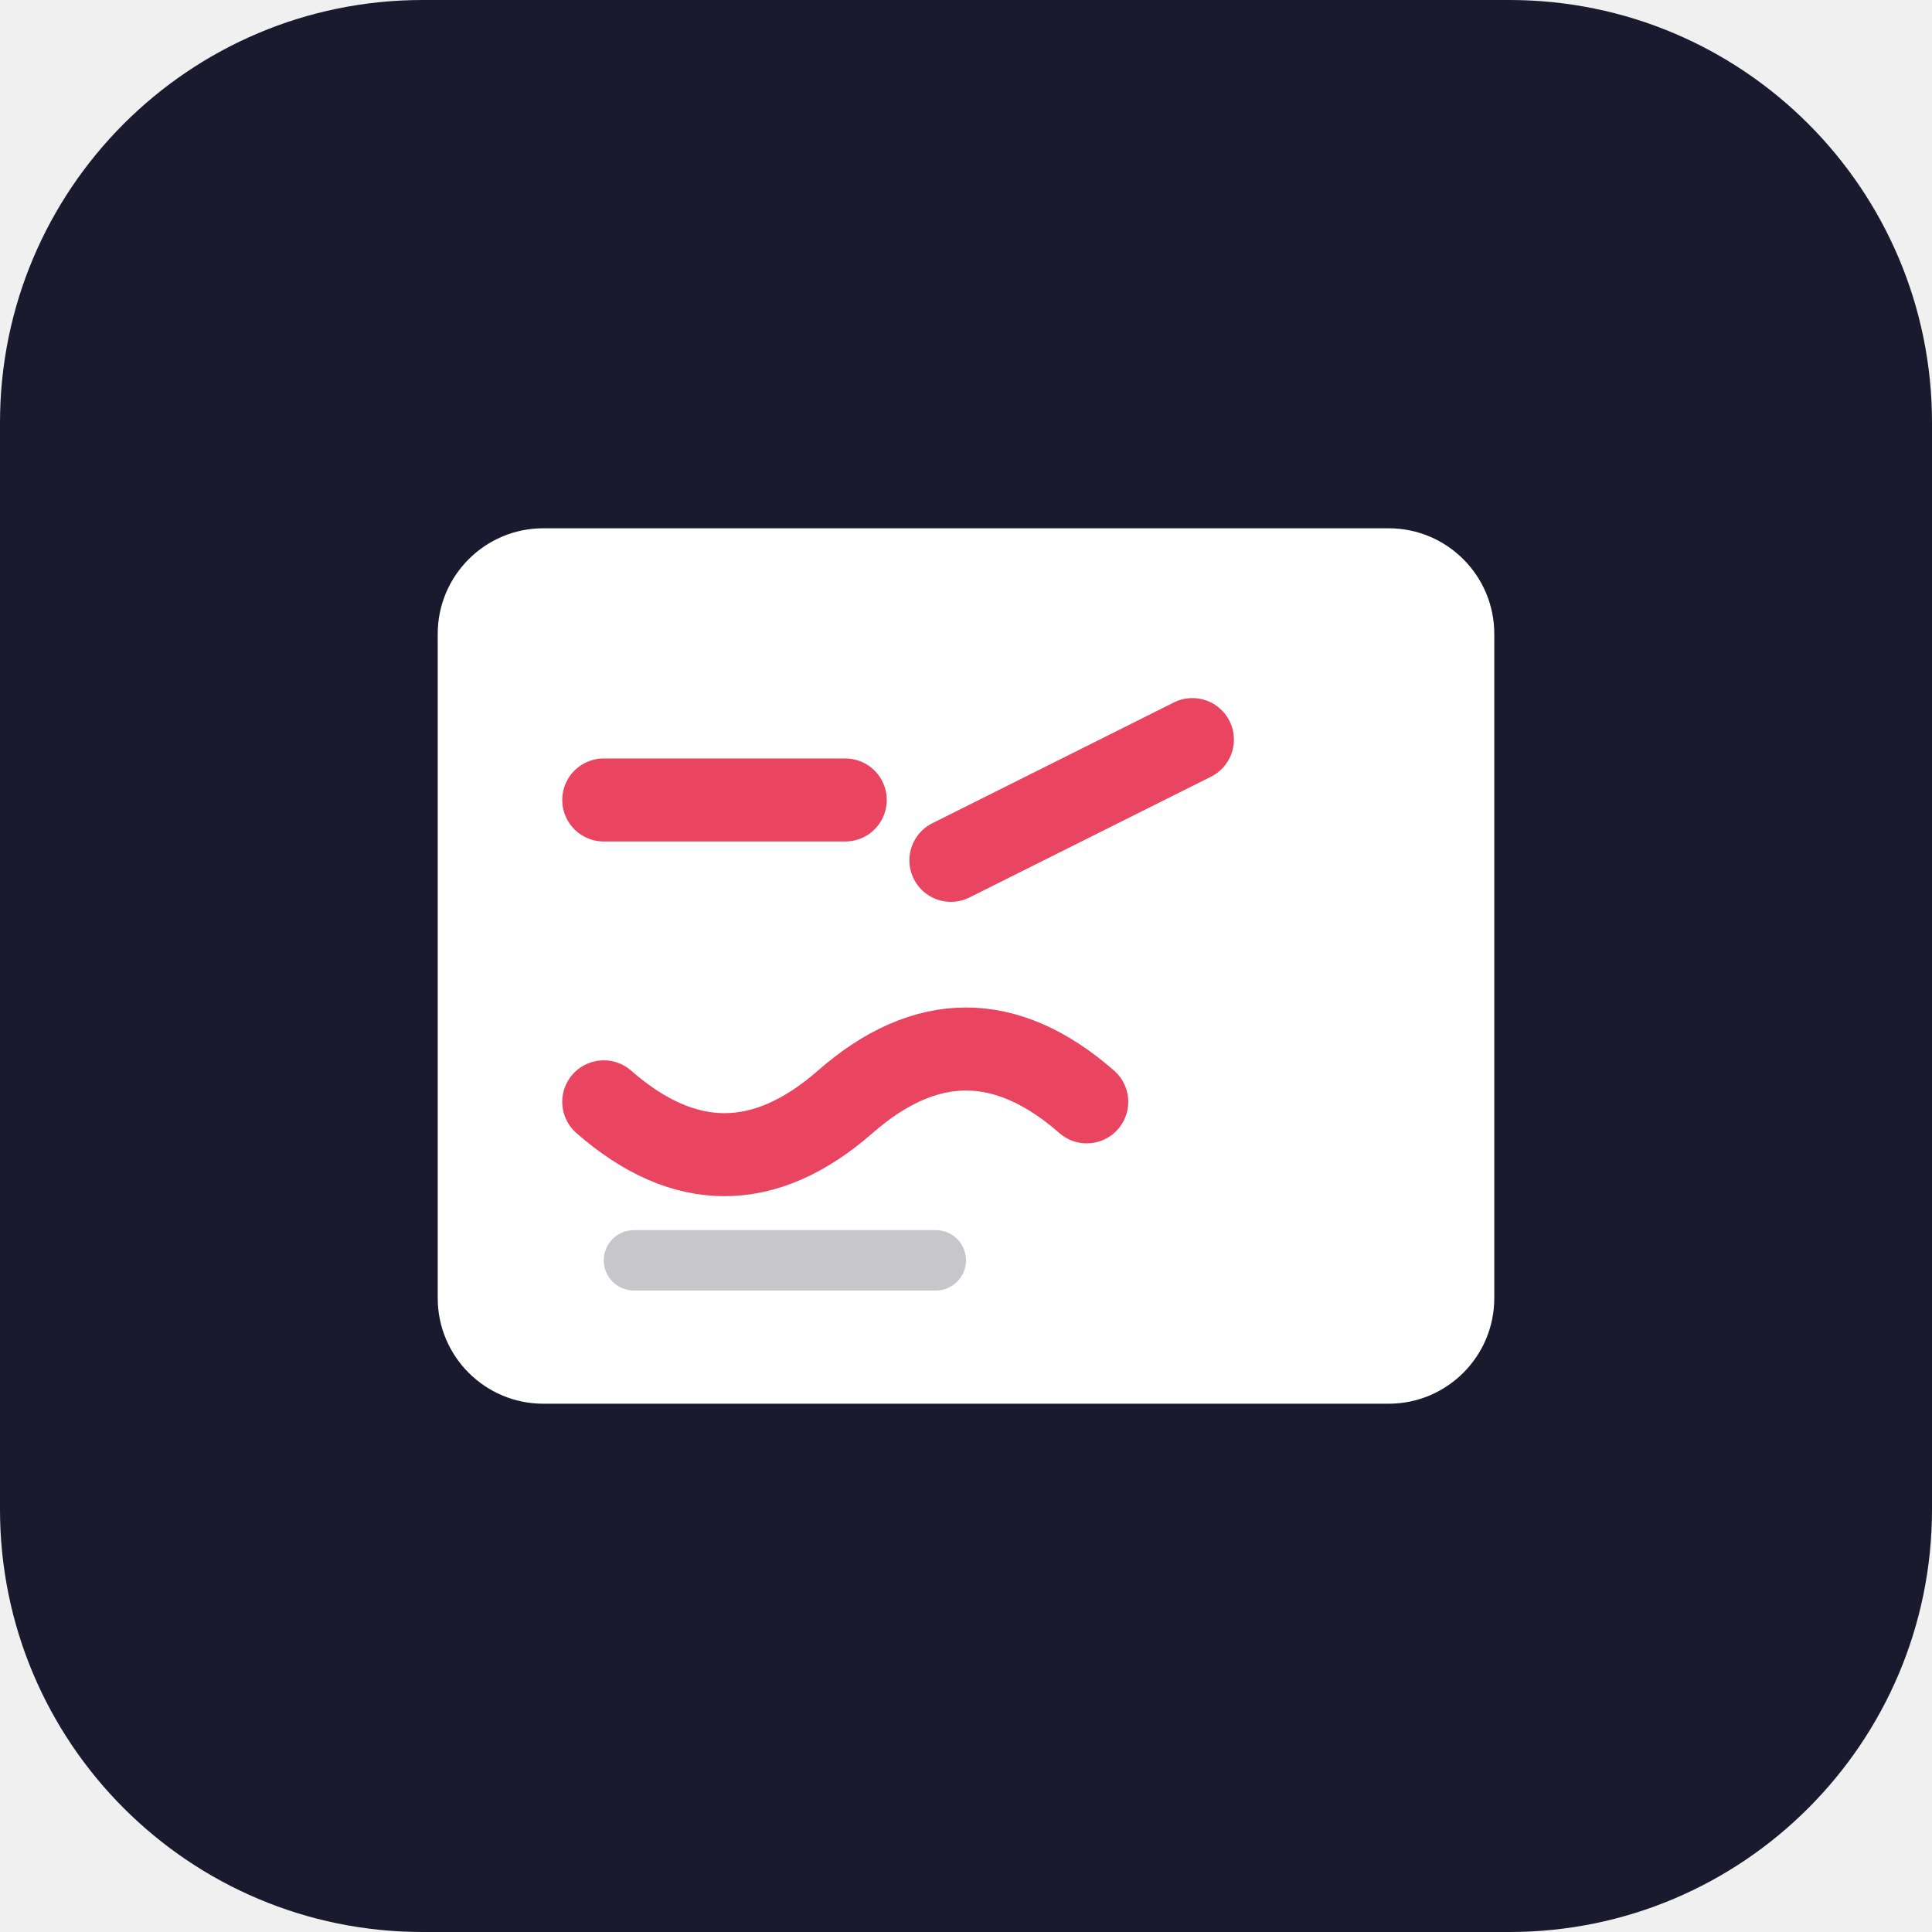
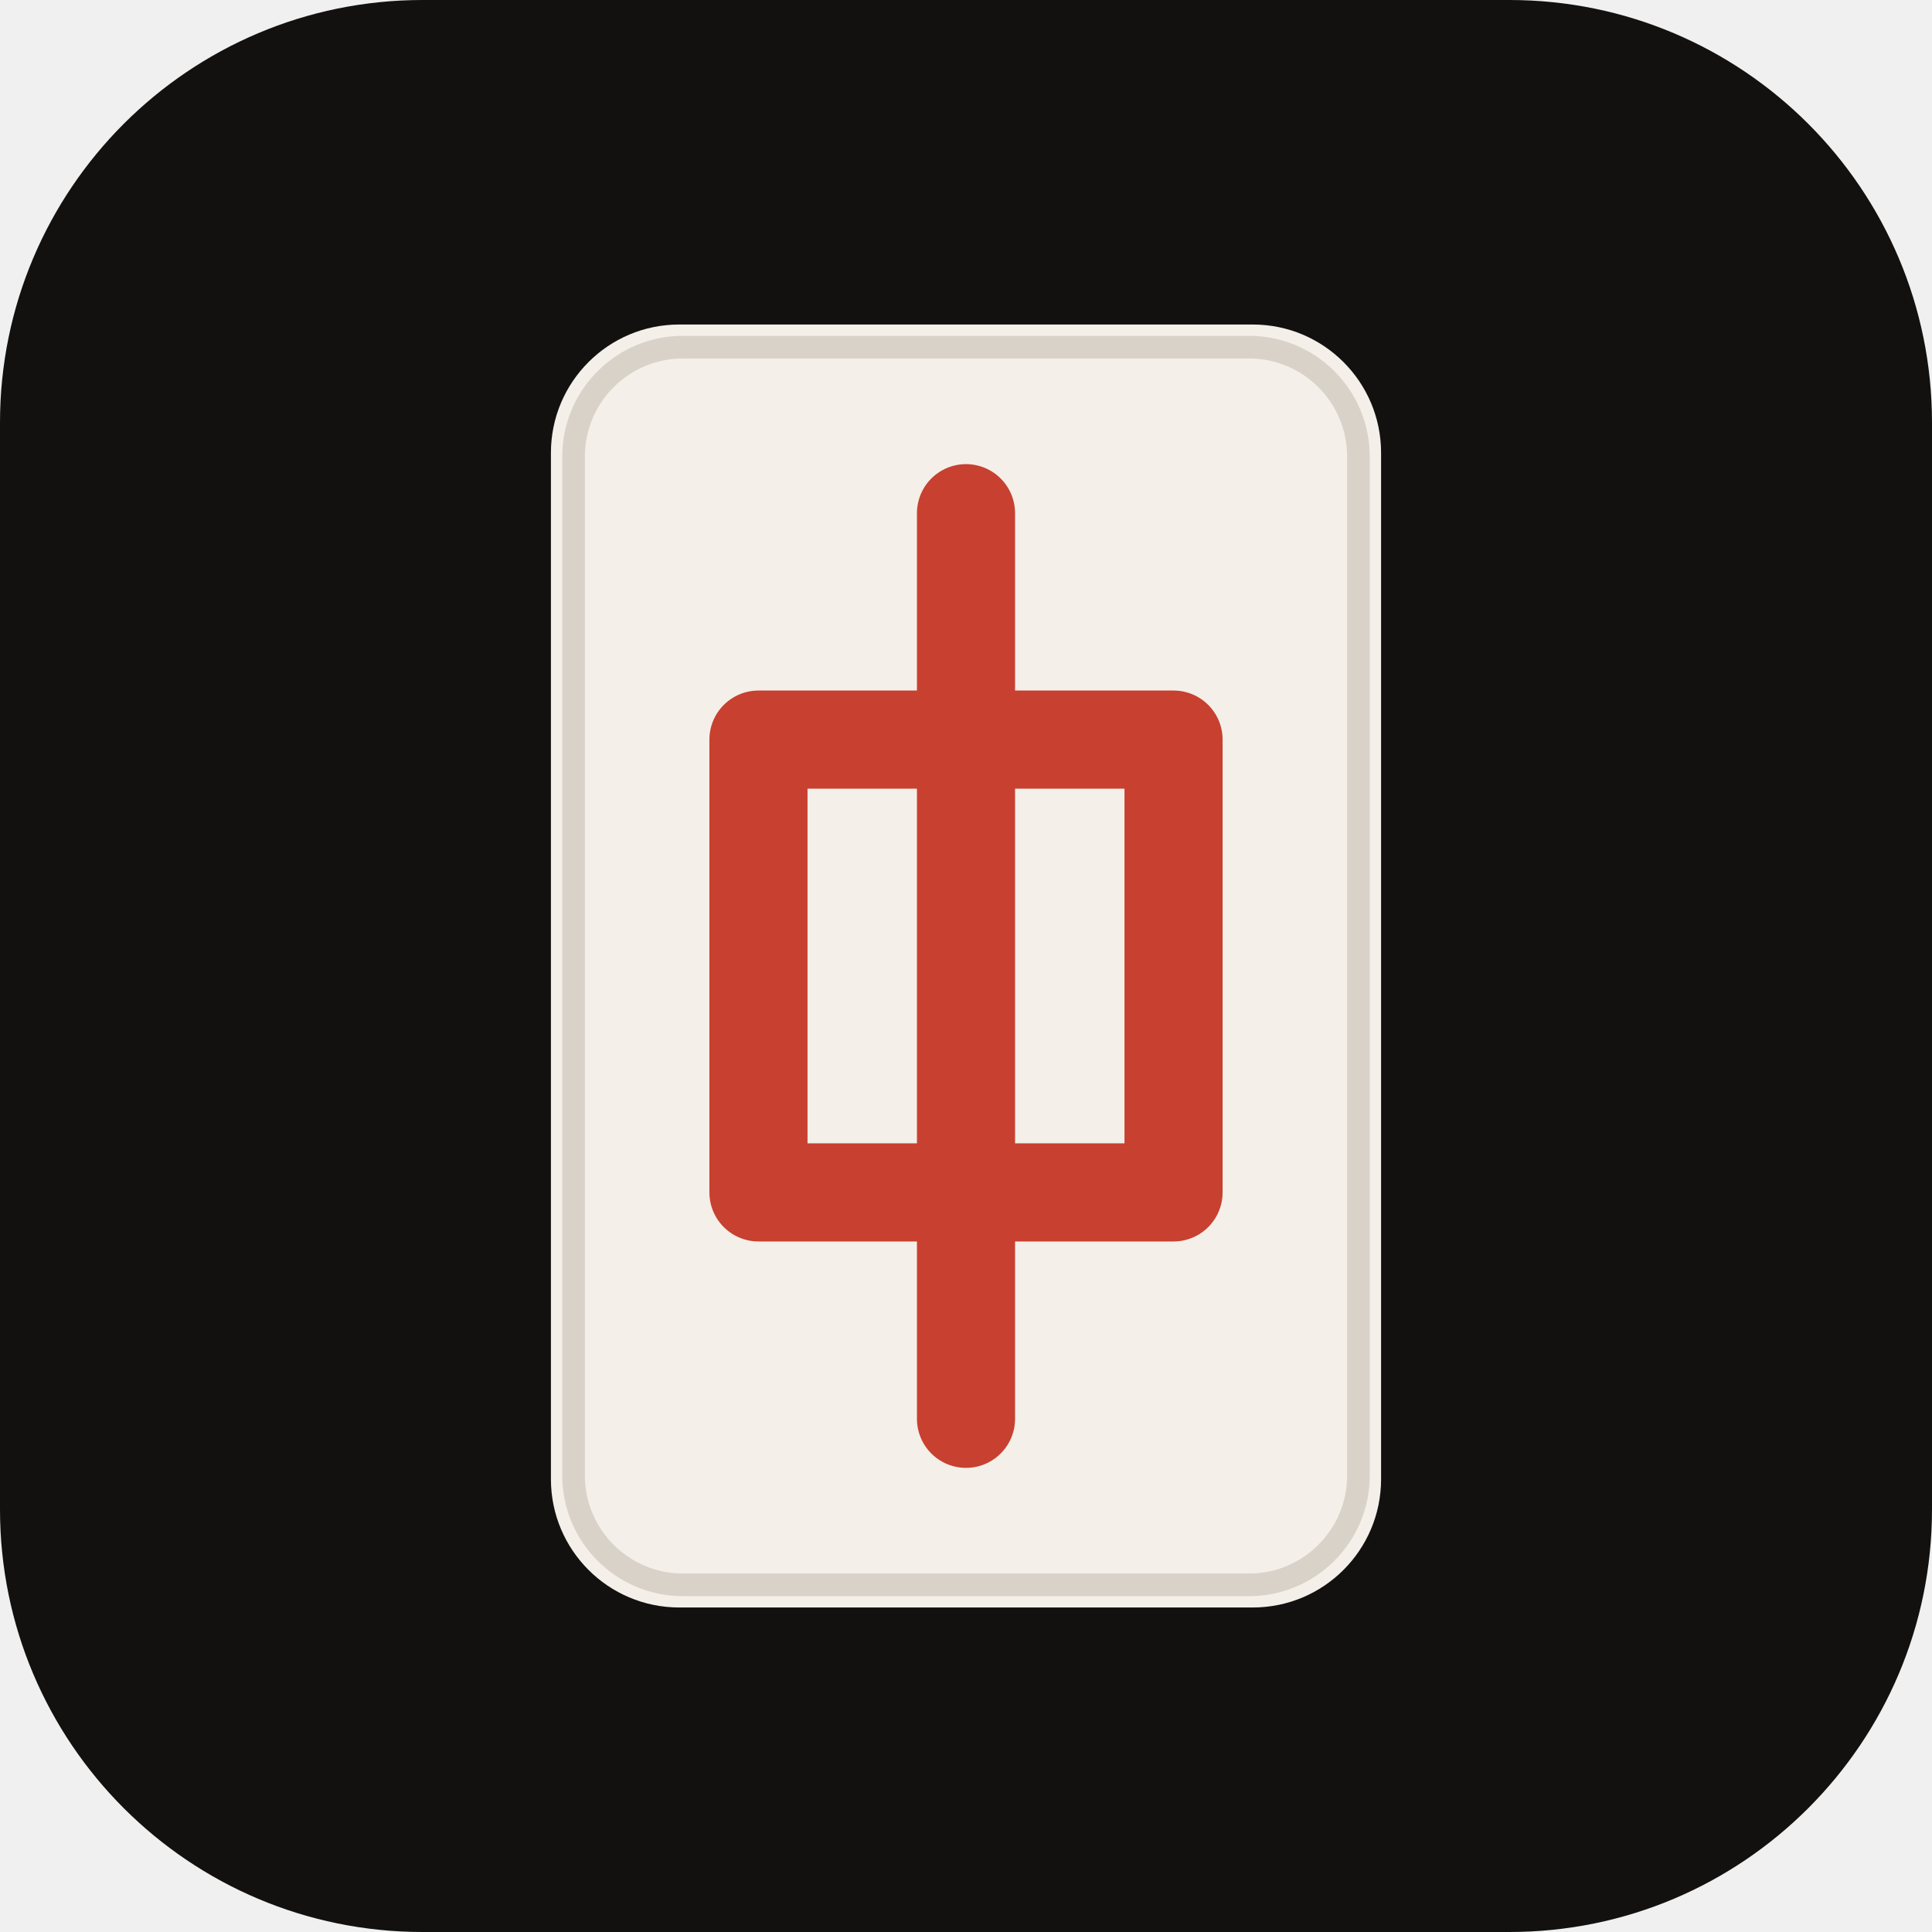
<svg xmlns="http://www.w3.org/2000/svg" viewBox="0 0 512 512">
-   <rect width="512" height="512" rx="112" fill="#1a1a2e" />
-   <rect x="116" y="140" width="280" height="232" rx="28" fill="#ffffff" />
-   <g stroke="#e94560" stroke-width="22" stroke-linecap="round" fill="none">
-     <line x1="160" y1="212" x2="224" y2="212" />
-     <line x1="252" y1="228" x2="316" y2="196" />
-     <path d="M160 292 q32 28 64 0 q32 -28 64 0" />
+   <rect width="512" height="512" rx="112" fill="#131110" />
+   <rect x="146" y="86" width="220" height="340" rx="34" fill="#f4efe9" />
+   <rect x="152" y="92" width="208" height="328" rx="29" fill="none" stroke="#d9d2c9" stroke-width="6" />
+   <g stroke="#c8402f" stroke-width="26" fill="none" stroke-linecap="round" stroke-linejoin="round">
+     <rect x="201" y="196" width="110" height="120" />
+     <path d="M256 136 V 376" />
  </g>
-   <rect x="160" y="326" width="96" height="16" rx="8" fill="#1a1a2e" opacity="0.25" />
</svg>
